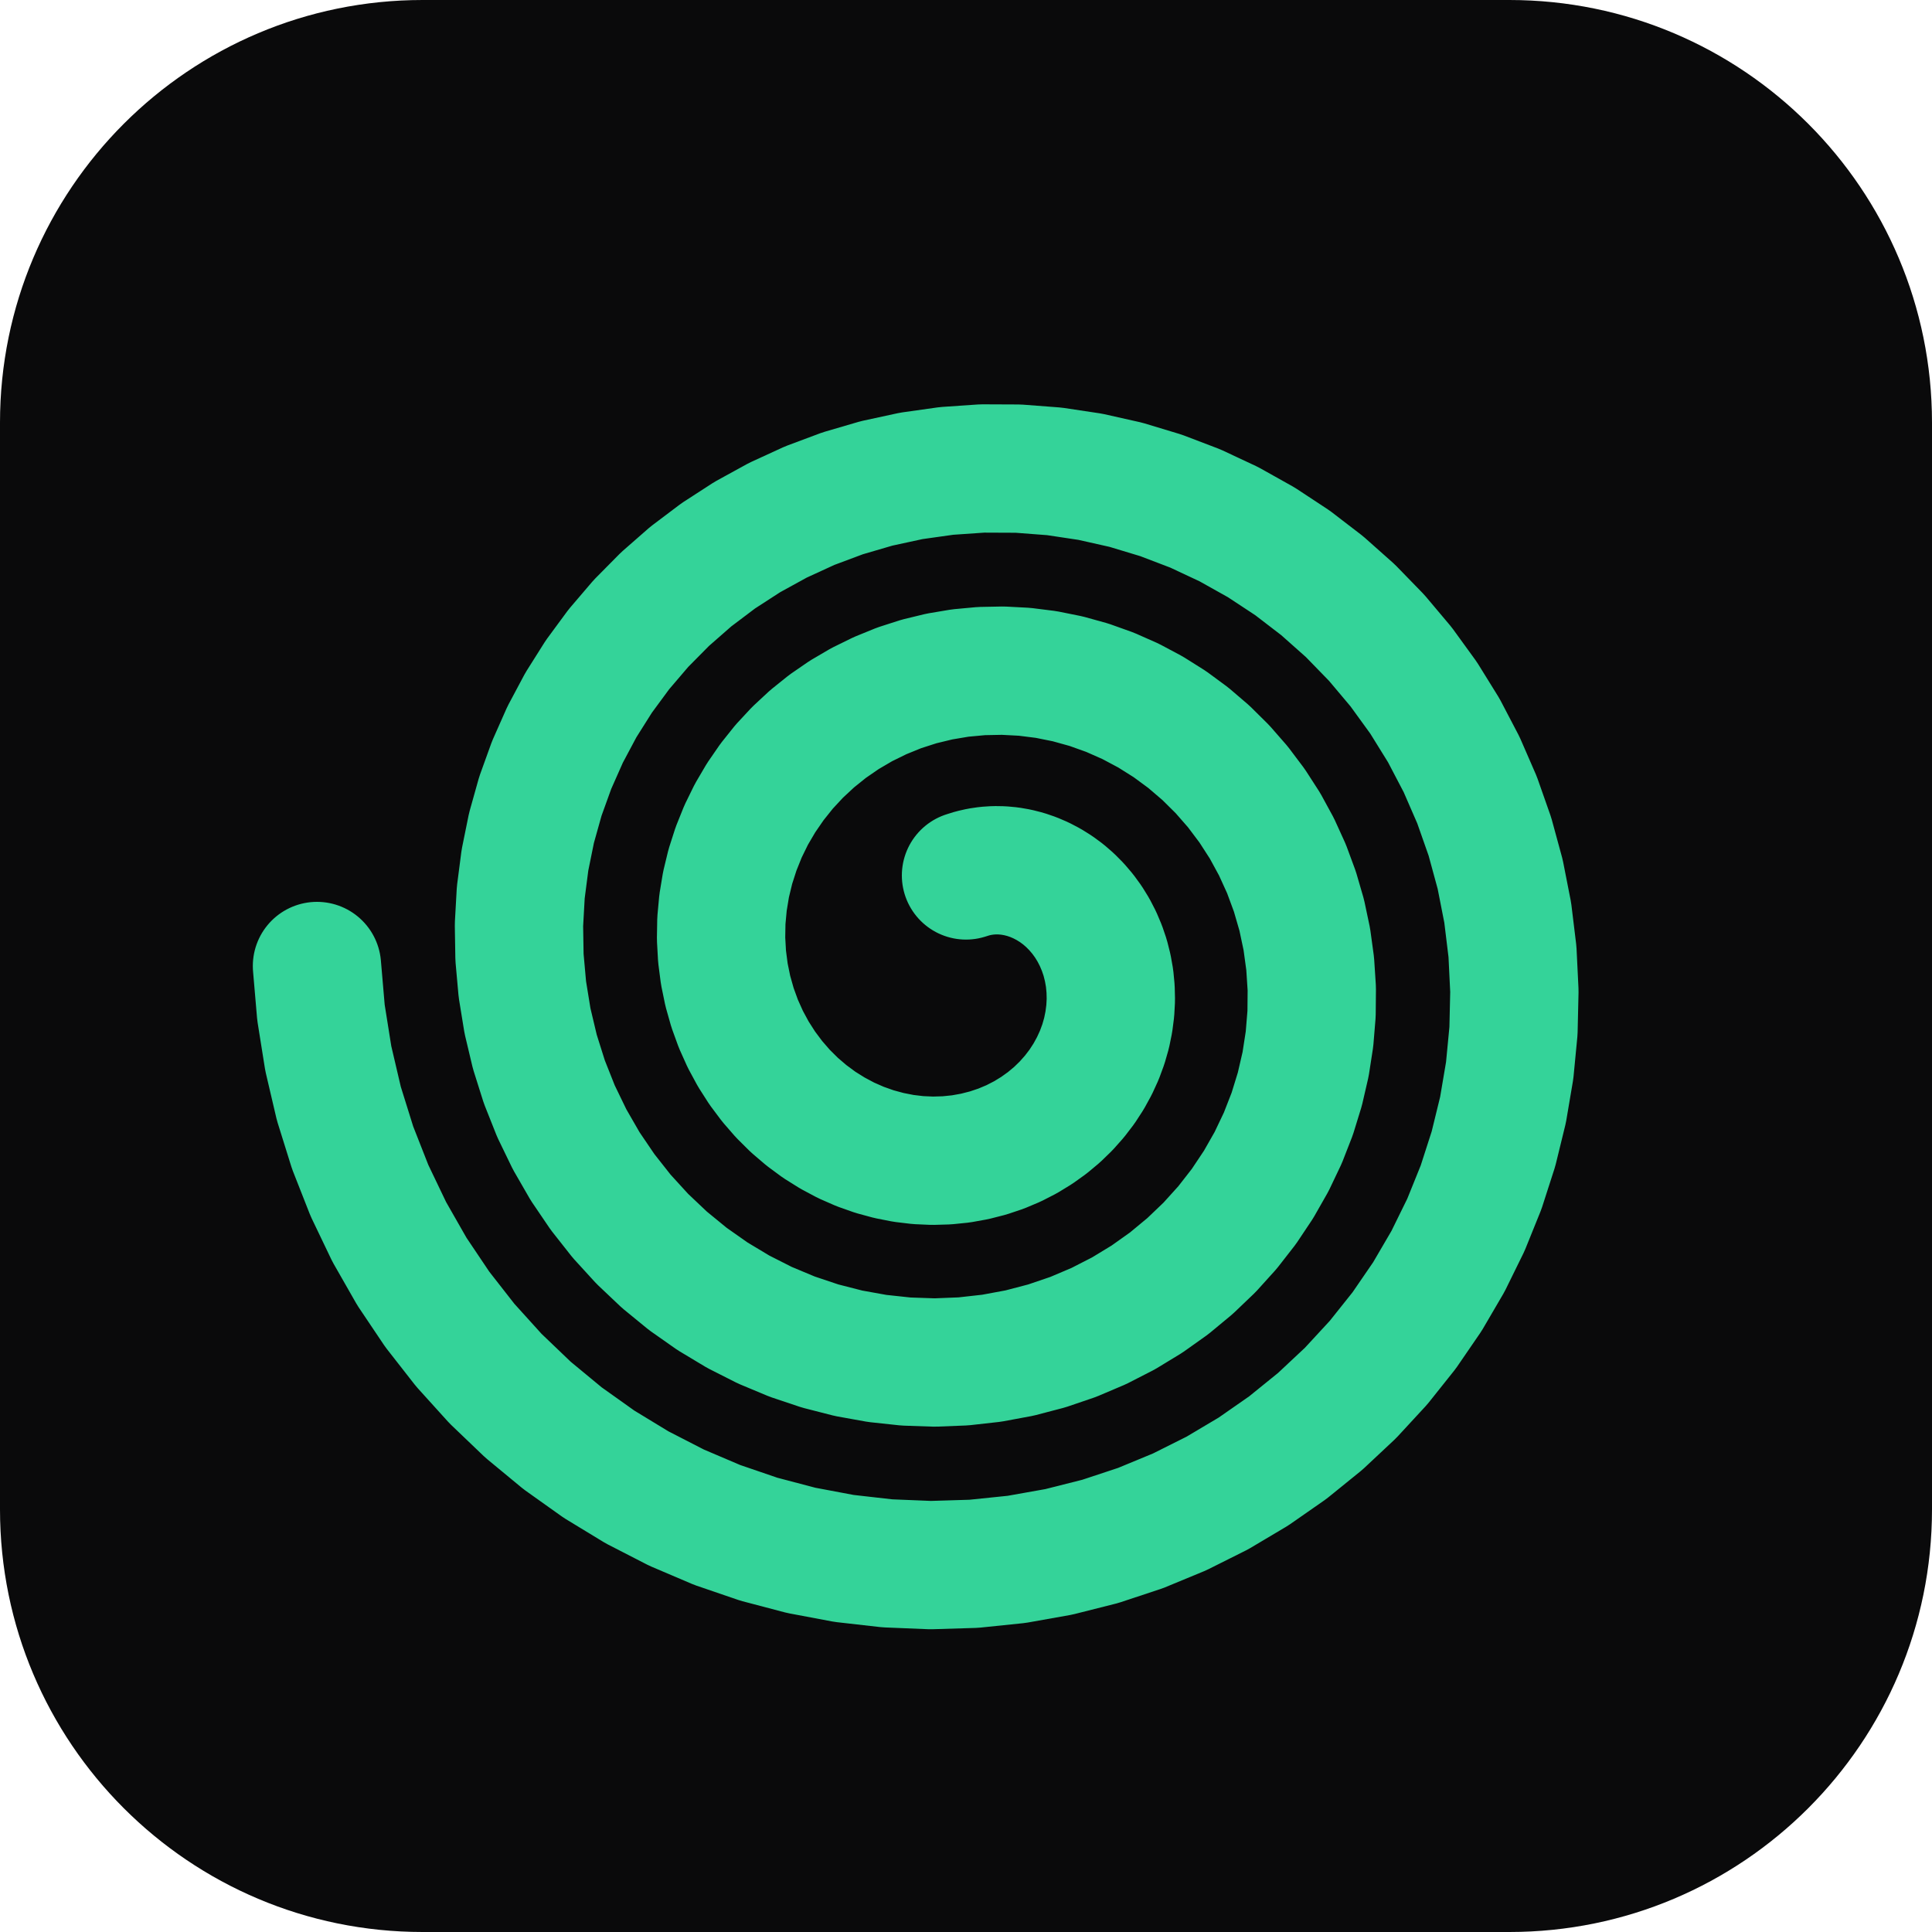
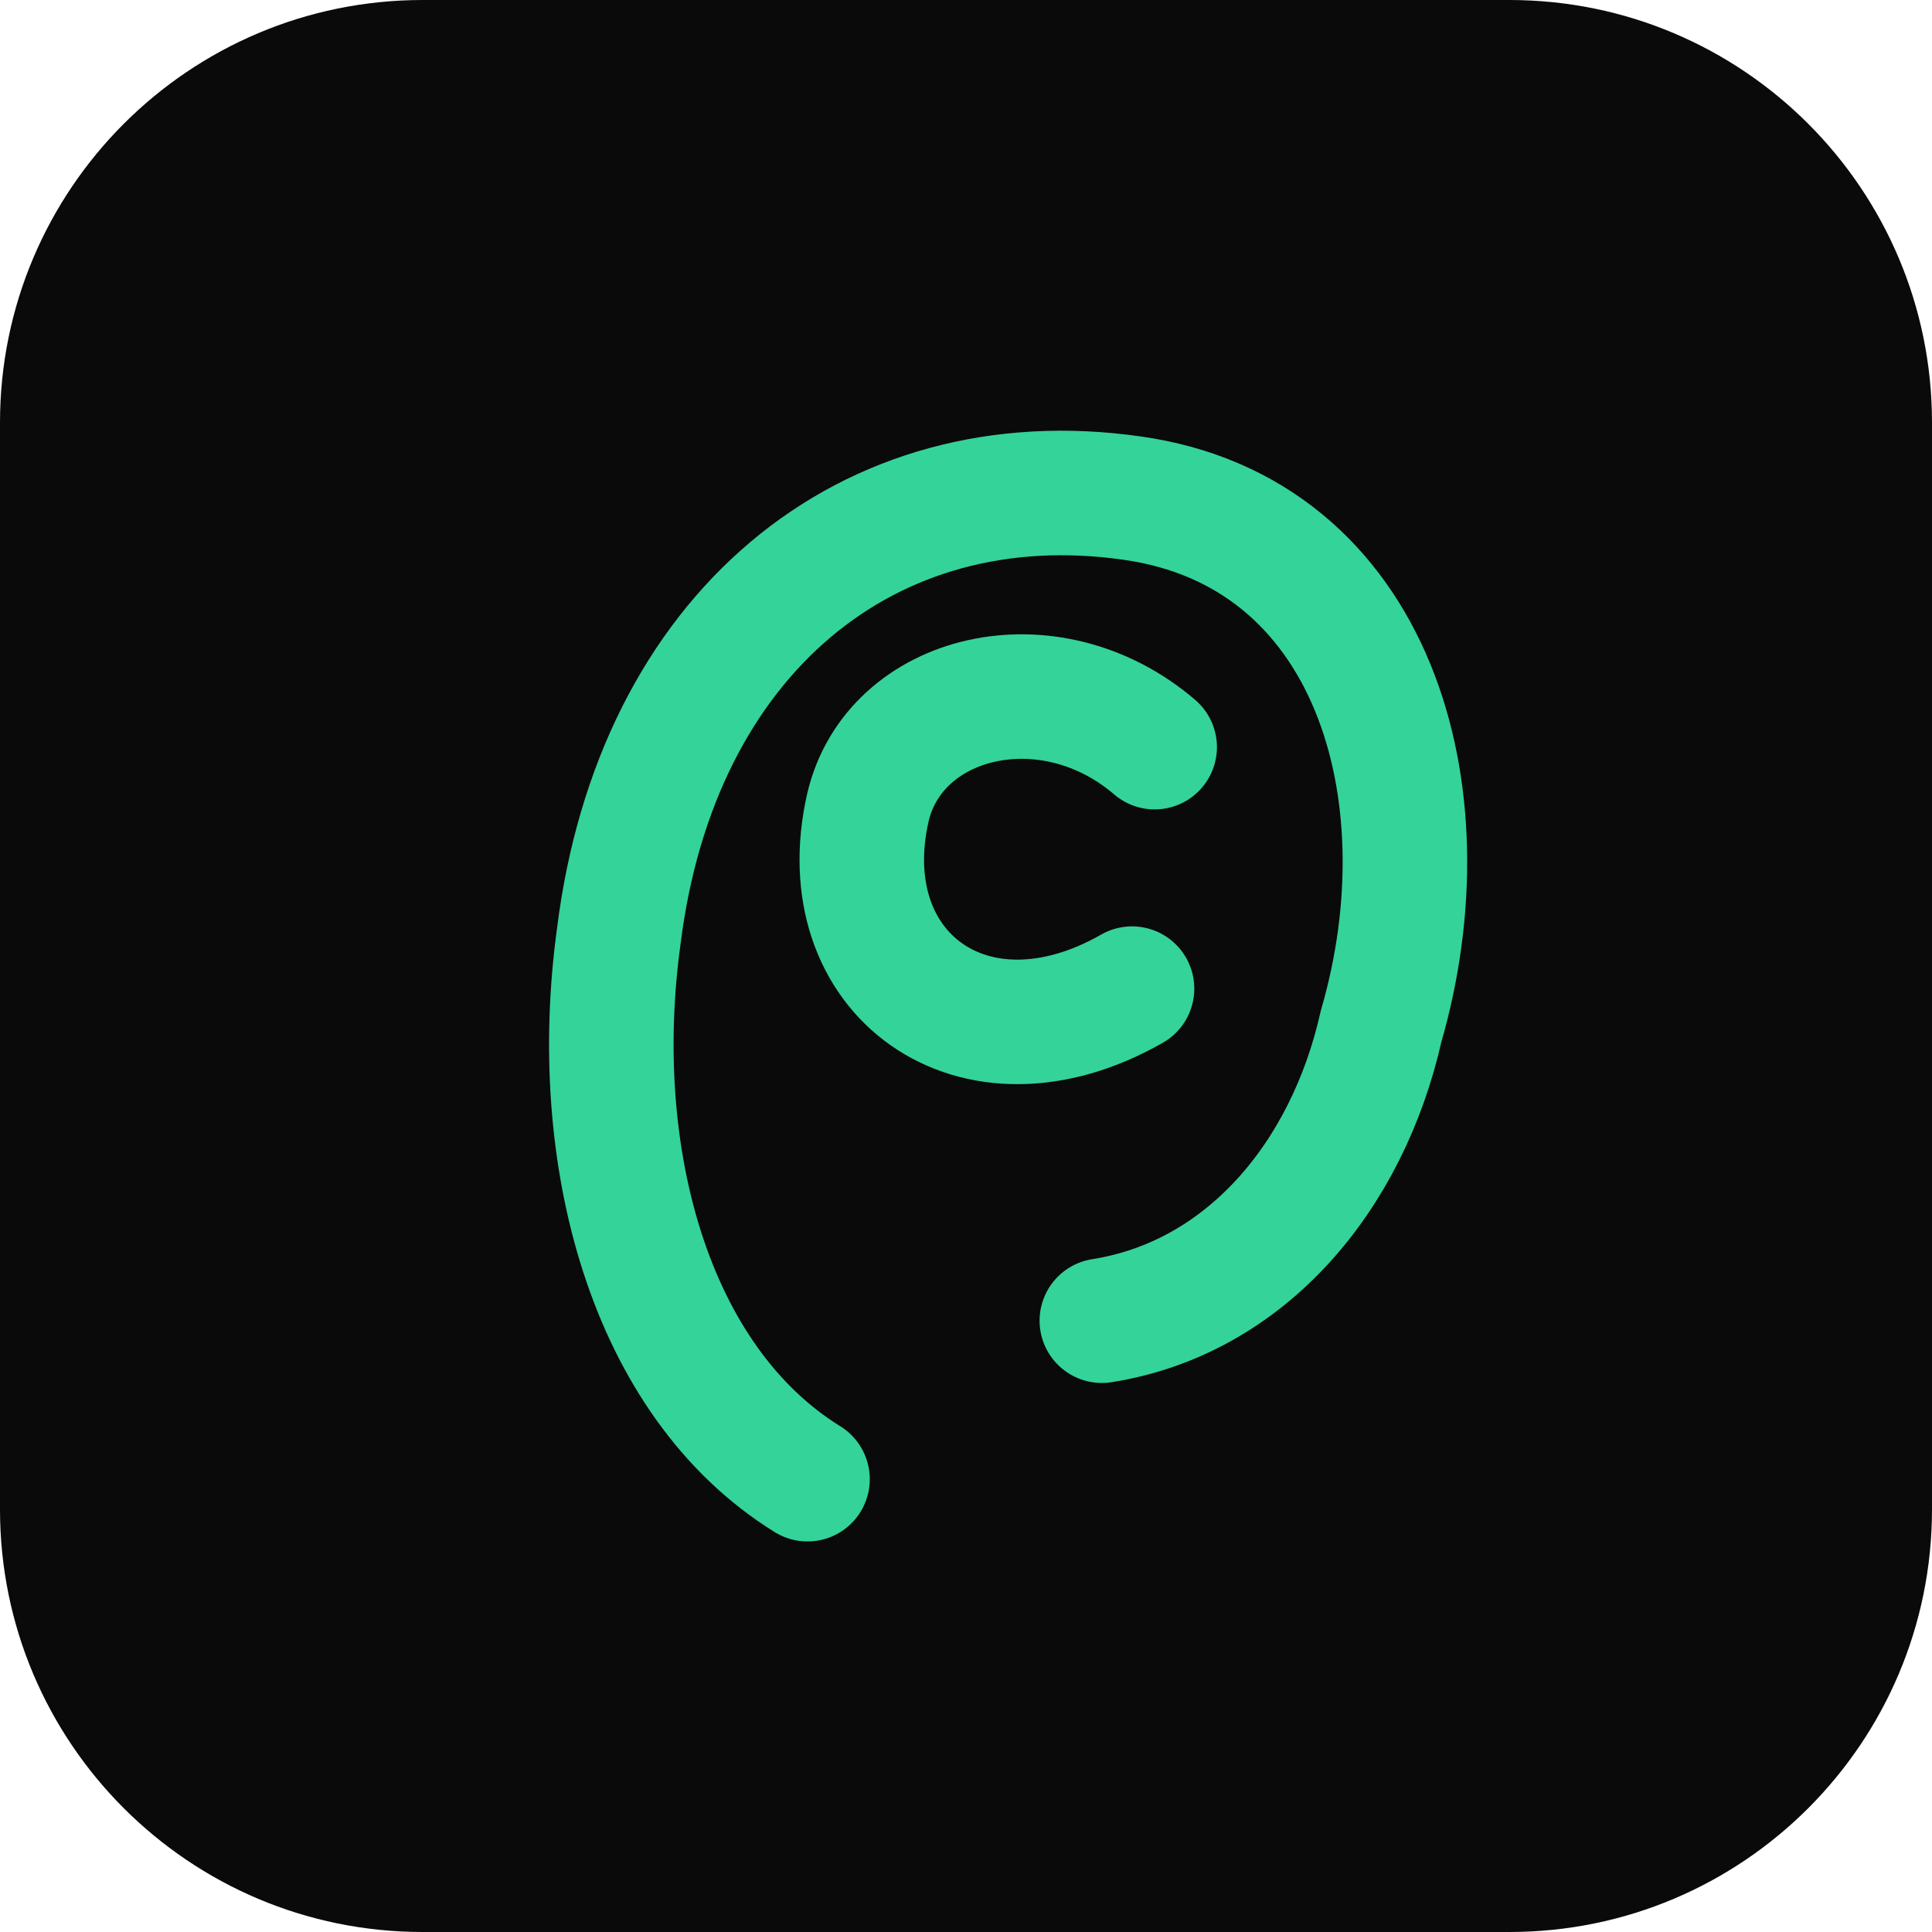
<svg xmlns="http://www.w3.org/2000/svg" viewBox="0 0 512 512">
  <rect width="512" height="512" rx="112" fill="#0a0a0b" />
-   <path d="M256.00 232.00 L257.77 231.45 L259.62 231.03 L261.54 230.75 L263.52 230.62 L265.54 230.65 L267.60 230.84 L269.67 231.20 L271.76 231.73 L273.84 232.44 L275.89 233.32 L277.91 234.38 L279.88 235.61 L281.78 237.01 L283.60 238.59 L285.32 240.33 L286.94 242.23 L288.43 244.28 L289.78 246.47 L290.98 248.80 L292.02 251.26 L292.89 253.82 L293.56 256.49 L294.05 259.24 L294.32 262.07 L294.39 264.95 L294.23 267.87 L293.85 270.82 L293.25 273.77 L292.41 276.70 L291.34 279.61 L290.03 282.47 L288.50 285.26 L286.74 287.97 L284.75 290.57 L282.55 293.05 L280.14 295.39 L277.53 297.57 L274.72 299.58 L271.74 301.40 L268.60 303.01 L265.30 304.40 L261.87 305.55 L258.31 306.46 L254.66 307.12 L250.93 307.50 L247.13 307.61 L243.29 307.44 L239.44 306.98 L235.58 306.22 L231.75 305.18 L227.96 303.84 L224.24 302.21 L220.62 300.28 L217.10 298.08 L213.73 295.59 L210.51 292.84 L207.47 289.82 L204.64 286.56 L202.02 283.06 L199.64 279.34 L197.52 275.42 L195.68 271.32 L194.13 267.05 L192.88 262.63 L191.95 258.10 L191.35 253.46 L191.09 248.75 L191.17 243.98 L191.61 239.20 L192.40 234.41 L193.55 229.65 L195.06 224.95 L196.92 220.32 L199.13 215.81 L201.70 211.43 L204.60 207.22 L207.82 203.19 L211.36 199.38 L215.21 195.80 L219.33 192.49 L223.73 189.46 L228.37 186.74 L233.24 184.35 L238.30 182.29 L243.55 180.60 L248.95 179.29 L254.48 178.36 L260.10 177.84 L265.78 177.73 L271.51 178.03 L277.24 178.75 L282.95 179.90 L288.60 181.47 L294.16 183.46 L299.61 185.87 L304.90 188.69 L310.02 191.91 L314.92 195.52 L319.58 199.51 L323.96 203.85 L328.05 208.53 L331.82 213.54 L335.24 218.84 L338.28 224.42 L340.93 230.24 L343.16 236.28 L344.97 242.51 L346.32 248.89 L347.21 255.40 L347.64 262.01 L347.58 268.67 L347.03 275.35 L346.00 282.02 L344.47 288.64 L342.46 295.17 L339.96 301.58 L336.98 307.84 L333.53 313.90 L329.64 319.73 L325.30 325.30 L320.54 330.57 L315.37 335.51 L309.83 340.10 L303.94 344.29 L297.72 348.07 L291.20 351.41 L284.42 354.29 L277.40 356.68 L270.19 358.57 L262.81 359.94 L255.31 360.78 L247.73 361.08 L240.10 360.82 L232.47 360.00 L224.87 358.63 L217.34 356.70 L209.94 354.22 L202.69 351.19 L195.64 347.62 L188.83 343.53 L182.30 338.94 L176.08 333.85 L170.22 328.30 L164.74 322.30 L159.69 315.89 L155.08 309.10 L150.96 301.95 L147.34 294.48 L144.26 286.72 L141.74 278.73 L139.79 270.53 L138.43 262.16 L137.67 253.68 L137.53 245.11 L138.01 236.52 L139.12 227.94 L140.85 219.42 L143.21 211.00 L146.19 202.74 L149.77 194.67 L153.94 186.84 L158.70 179.29 L164.01 172.08 L169.86 165.23 L176.23 158.79 L183.07 152.80 L190.36 147.30 L198.07 142.31 L206.16 137.87 L214.59 134.00 L223.31 130.74 L232.30 128.11 L241.49 126.12 L250.85 124.80 L260.32 124.15 L269.85 124.19 L279.41 124.92 L288.93 126.35 L298.36 128.47 L307.66 131.28 L316.78 134.76 L325.66 138.92 L334.25 143.73 L342.51 149.17 L350.39 155.22 L357.85 161.85 L364.84 169.04 L371.32 176.74 L377.26 184.93 L382.61 193.56 L387.34 202.60 L391.43 212.00 L394.84 221.70 L397.56 231.68 L399.56 241.86 L400.82 252.21 L401.33 262.66 L401.09 273.17 L400.08 283.68 L398.31 294.13 L395.78 304.47 L392.50 314.65 L388.48 324.60 L383.73 334.27 L378.27 343.61 L372.12 352.58 L365.32 361.11 L357.89 369.16 L349.86 376.68 L341.28 383.63 L332.18 389.97 L322.61 395.66 L312.62 400.66 L302.25 404.95 L291.56 408.49 L280.59 411.26 L269.41 413.25 L258.07 414.42 L246.64 414.77 L235.16 414.30 L223.70 413.00 L212.33 410.86 L201.09 407.90 L190.05 404.12 L179.28 399.53 L168.83 394.16 L158.75 388.03 L149.10 381.16 L139.94 373.59 L131.32 365.34 L123.29 356.46 L115.89 346.99 L109.16 336.97 L103.16 326.46 L97.91 315.50 L93.45 304.15 L89.80 292.46 L87.00 280.50 L85.06 268.33 L84.00 256.00" fill="none" stroke="#34d399" stroke-width="34" stroke-linecap="round" stroke-linejoin="round" />
+   <g fill="none" stroke="#34d399" stroke-width="33" stroke-linecap="round" stroke-linejoin="round">
+     <path d="M214 392 C 172 366 156 306 164 248 C 174 168 230 122 300 132 C 364 141 384 210 366 272 C 357 312 330 344 292 350" />
+     <path d="M300 262 C 258 286 220 258 230 214 C 237 184 278 174 306 198" />
+   </g>
</svg>
